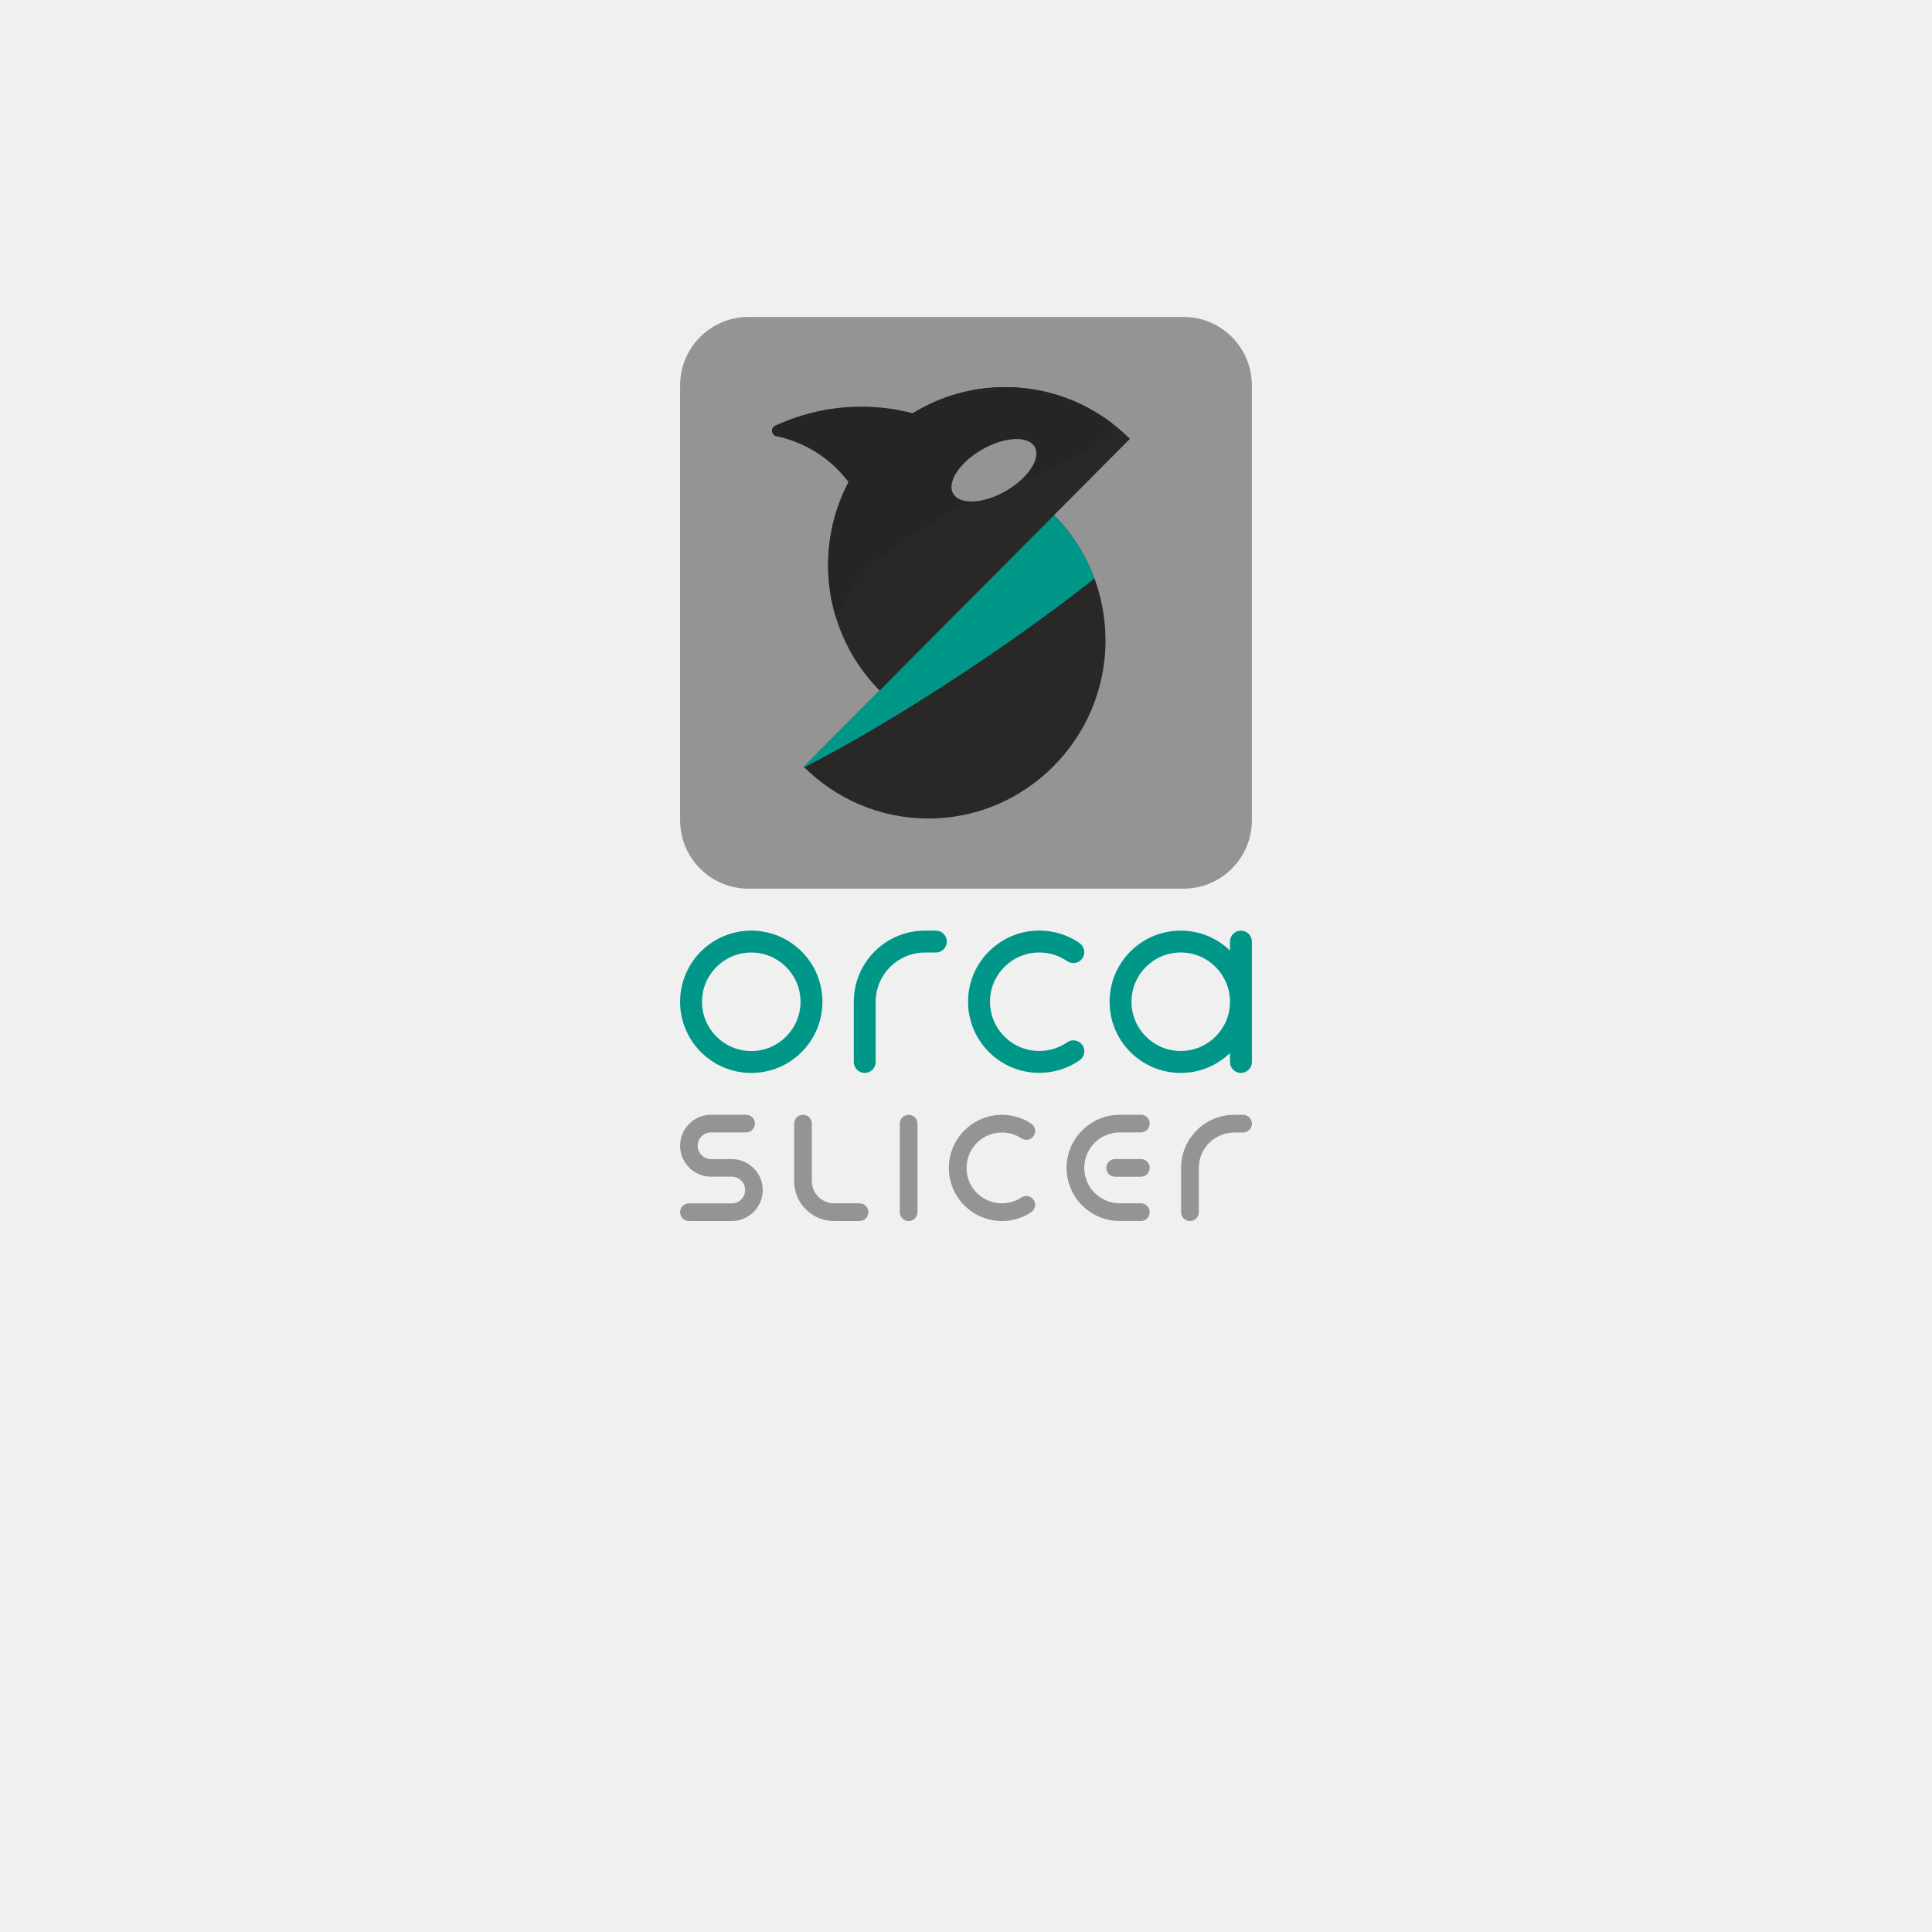
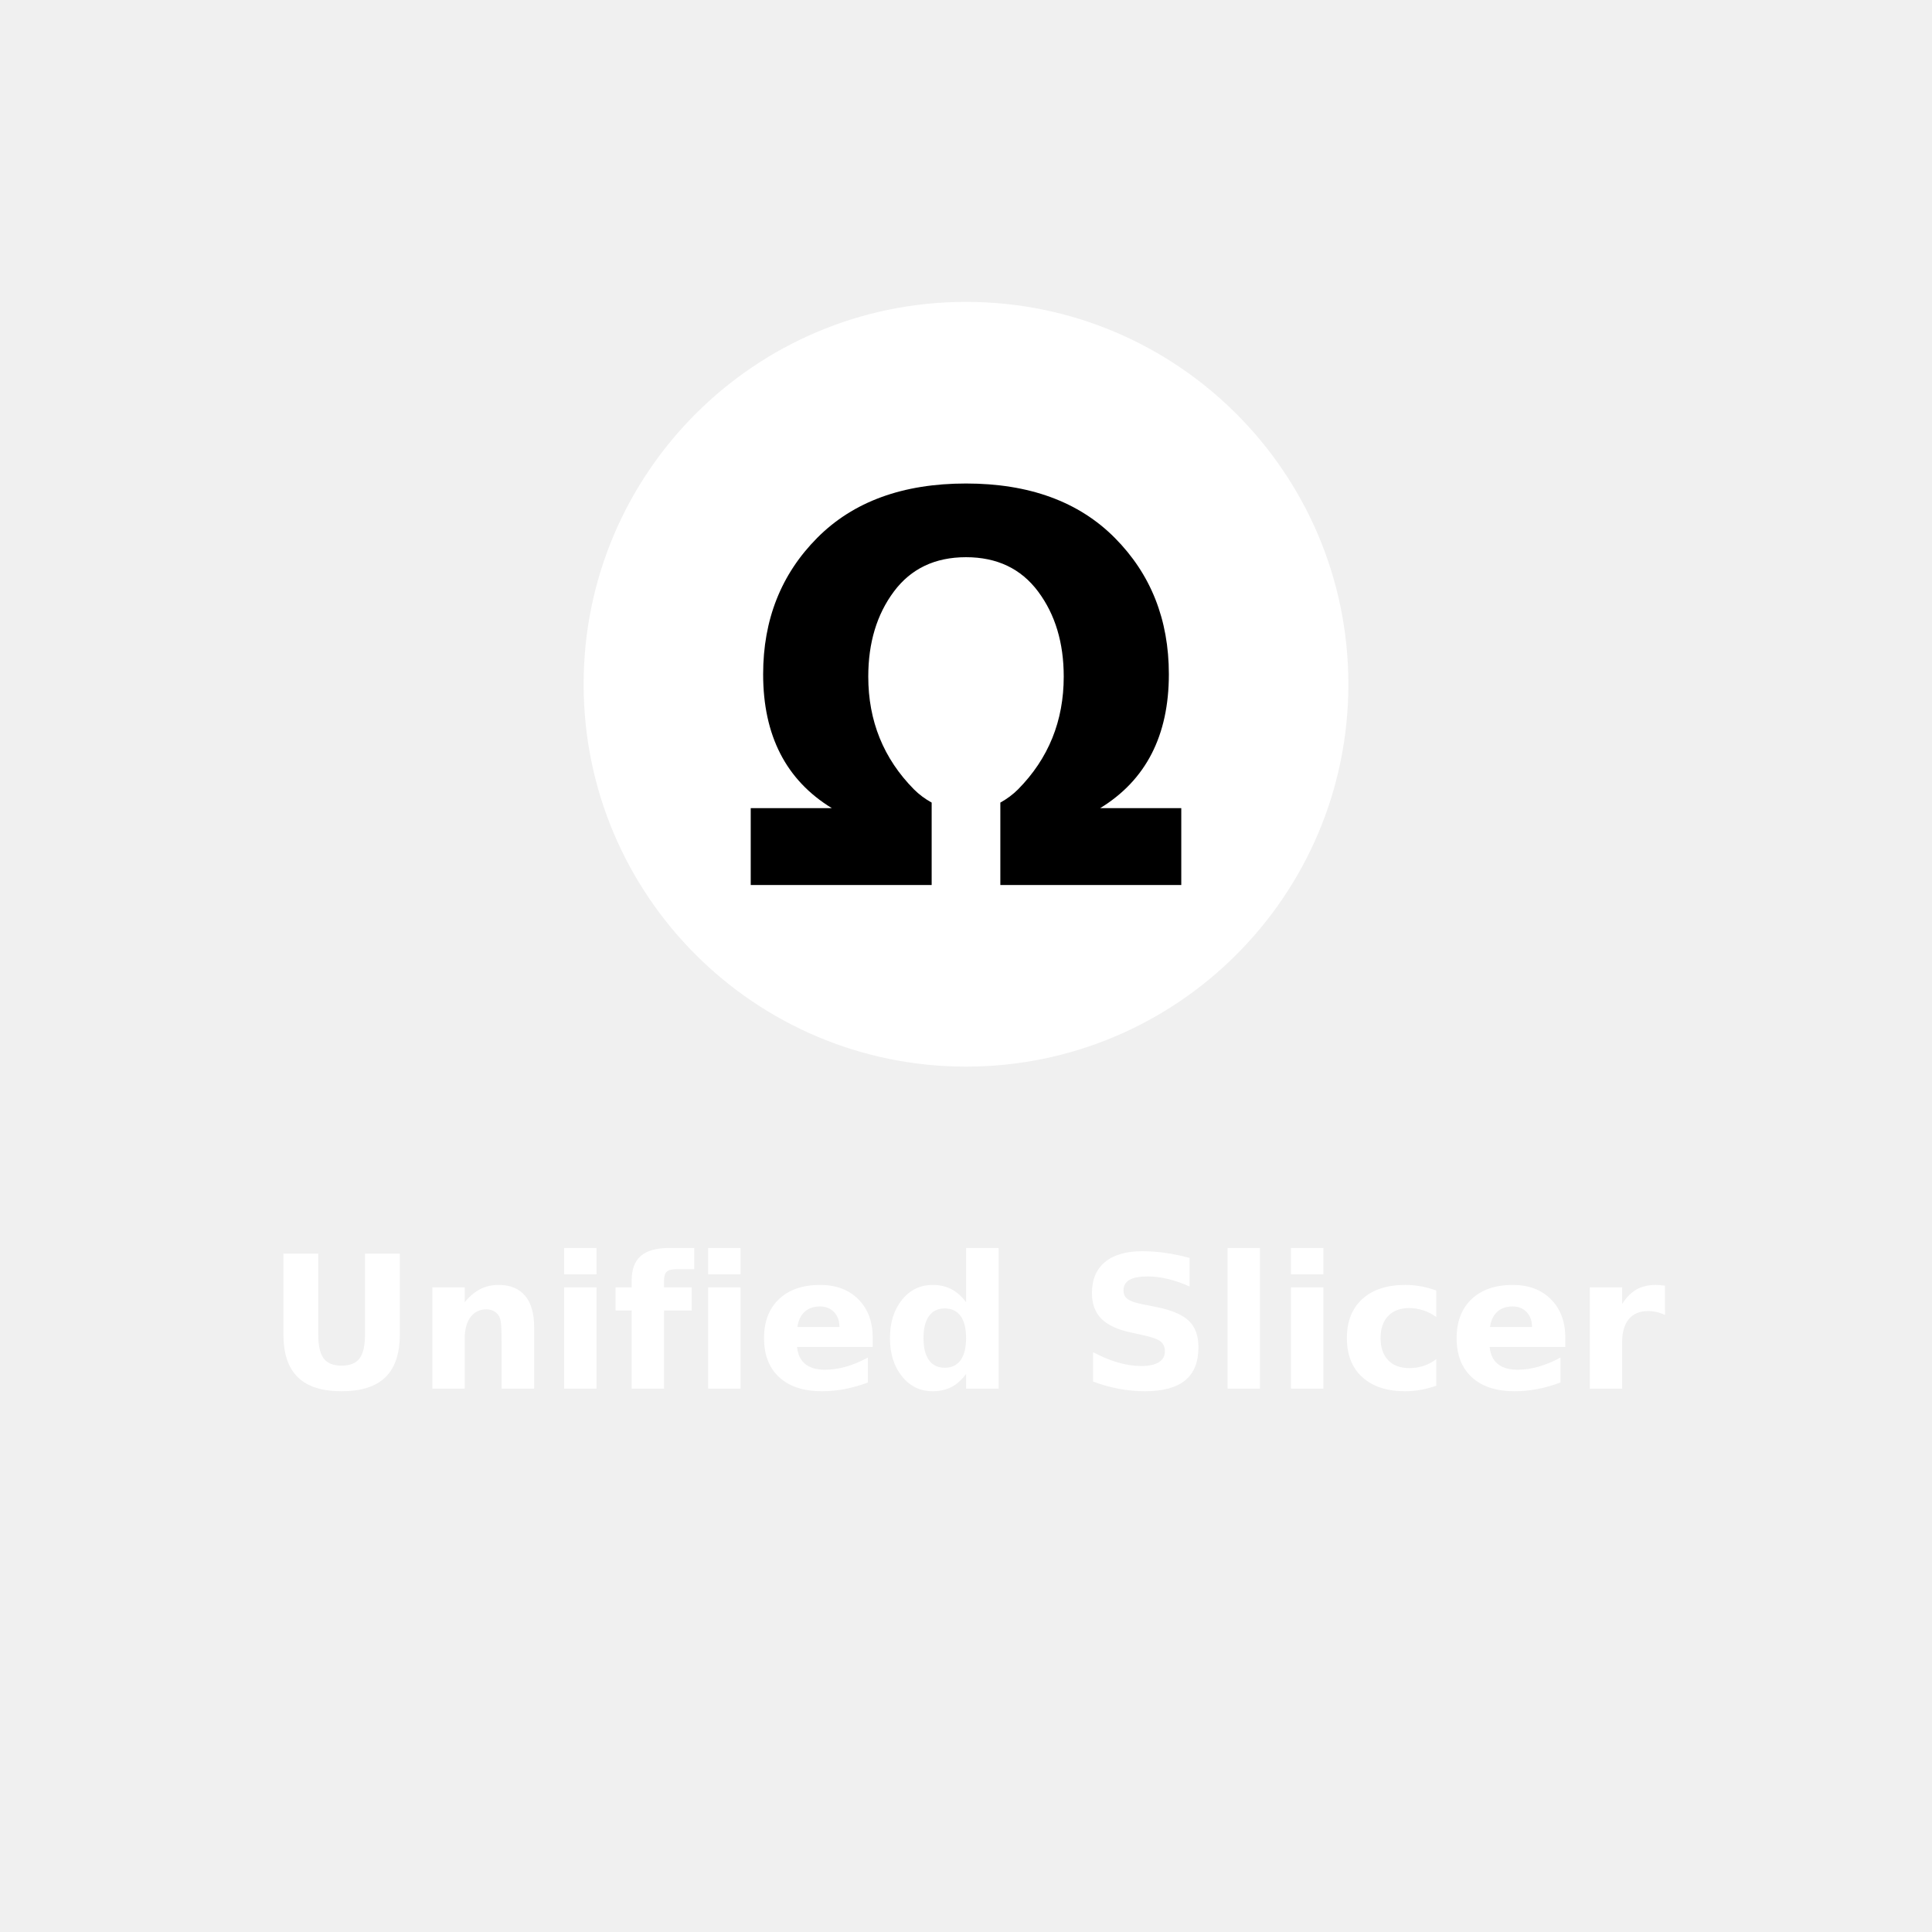
- <svg xmlns="http://www.w3.org/2000/svg" id="a" width="480" height="480" viewBox="0 0 480 480">
-   <g id="b">
-     <rect id="c" x="168.97" y="78.74" width="142.05" height="142.05" rx="17" ry="17" style="fill:#949494;" />
-   </g>
-   <path d="M225.75,276.97c-1.21,0-2.2.98-2.2,2.2v21.99c0,1.21.98,2.2,2.2,2.2s2.2-.98,2.2-2.2v-21.99c0-1.21-.98-2.2-2.2-2.2Z" style="fill:#949494;" />
-   <path d="M283.44,276.97h-5.26c-7.27,0-13.19,5.92-13.19,13.19s5.92,13.19,13.19,13.19h5.26c1.21,0,2.2-.98,2.2-2.2s-.98-2.2-2.2-2.2h-5.26c-4.85,0-8.8-3.95-8.8-8.8s3.95-8.8,8.8-8.8h5.26c1.21,0,2.2-.98,2.2-2.2s-.98-2.2-2.2-2.2Z" style="fill:#949494;" />
-   <path d="M283.44,287.96h-6.39c-1.21,0-2.2.98-2.2,2.2s.98,2.2,2.2,2.2h6.39c1.21,0,2.2-.98,2.2-2.2s-.98-2.2-2.2-2.2Z" style="fill:#949494;" />
-   <path d="M181.81,303.36h-10.65c-1.21,0-2.19-.98-2.19-2.19s.98-2.19,2.19-2.19h10.65c1.83,0,3.32-1.49,3.32-3.32s-1.49-3.32-3.32-3.32h-5.15c-4.24,0-7.69-3.45-7.69-7.69s3.45-7.69,7.69-7.69h8.71c1.21,0,2.19.98,2.19,2.19s-.98,2.19-2.19,2.19h-8.71c-1.83,0-3.32,1.49-3.32,3.32s1.49,3.32,3.32,3.32h5.15c4.24,0,7.69,3.45,7.69,7.69s-3.45,7.69-7.69,7.69Z" style="fill:#949494;" />
-   <g id="d">
-     <path id="e" d="M199.69,190.51c7.91,7.9,18.79,12.8,30.81,12.85,24.33.1,44.25-19.93,44.16-44.4-.05-12.09-4.92-23.03-12.78-30.98l-62.19,62.53Z" style="fill:#292826;" />
-   </g>
-   <g id="f">
-     <path id="g" d="M261.88,127.98l-62.19,62.53s.09.09.13.13c21.79-11.11,51.62-30.64,72.08-46.91-2.21-5.96-5.66-11.32-10.03-15.75" style="fill:#009789;" />
-   </g>
-   <g id="h">
-     <path id="i" d="M249.72,96.18c-24.29,0-43.97,19.8-43.97,44.22,0,12.16,4.88,23.17,12.78,31.16l62.19-62.53c-7.95-7.94-18.9-12.85-30.99-12.85" style="fill:#292826;" />
-   </g>
-   <g id="j">
-     <path id="k" d="M249.72,96.18c-8.41,0-16.27,2.38-22.95,6.5-3.58-.94-8.02-1.69-13.12-1.65-8.89.06-16.12,2.46-21.04,4.71-1.22.56-1.02,2.37.29,2.64,3.23.68,7.49,2.12,11.7,5.23,2.66,1.96,4.68,4.14,6.21,6.17-3.23,6.16-5.07,13.17-5.07,20.62,0,4.44.65,8.73,1.87,12.78,1.86-4.12,3.81-6.88,4.44-7.74,4.04-5.55,8.31-8.44,14.62-12.7,4.65-3.14,11.1-6.83,29.65-14.45,0,0,5.8-1.63,13.58-6.26,3.1-1.84,5.46-3.58,6.21-6.31.05-.19.1-.38.14-.57-7.38-5.62-16.57-8.96-26.53-8.96" style="fill:#262523;" />
-   </g>
-   <g id="l">
-     <path id="m" d="M257.07,111.04c1.61,2.85-1.62,7.76-7.21,10.96-5.6,3.2-11.44,3.48-13.05.63-1.61-2.85,1.62-7.76,7.21-10.96,5.6-3.2,11.44-3.48,13.05-.63" style="fill:#949494;" />
-   </g>
-   <path d="M253.77,297.51c-1.78,1.17-4,1.72-6.36,1.32-3.57-.6-6.46-3.44-7.12-7-1.03-5.58,3.24-10.47,8.64-10.47,1.78,0,3.44.53,4.83,1.45.88.58,2.04.48,2.78-.26h0c.97-.97.84-2.6-.29-3.36-2.53-1.7-5.68-2.54-9.04-2.11-5.94.76-10.71,5.6-11.39,11.55-.9,7.96,5.33,14.73,13.11,14.73,2.67,0,5.15-.8,7.23-2.16,1.18-.78,1.38-2.42.38-3.42h0c-.74-.74-1.9-.85-2.77-.27Z" style="fill:#949494;" />
-   <path d="M213.55,298.96h-6.35c-3.03,0-5.5-2.47-5.5-5.5v-14.29c0-1.21-.98-2.2-2.2-2.2s-2.2.98-2.2,2.2v14.29c0,5.46,4.44,9.9,9.9,9.9h6.35c1.21,0,2.2-.98,2.2-2.2s-.98-2.2-2.2-2.2Z" style="fill:#949494;" />
-   <path d="M308.83,281.37h-2.2c-4.82,0-8.75,3.9-8.79,8.72v11.07c0,1.21-.98,2.2-2.2,2.2s-2.2-.98-2.2-2.2v-11.07c.04-7.24,5.94-13.12,13.19-13.12h2.2c1.21,0,2.2.98,2.2,2.2s-.98,2.2-2.2,2.2Z" style="fill:#949494;" />
-   <path d="M186.65,236.65c6.75,0,12.24,5.49,12.24,12.24s-5.49,12.24-12.24,12.24-12.24-5.49-12.24-12.24,5.49-12.24,12.24-12.24M186.65,231.21c-9.76,0-17.68,7.91-17.68,17.68s7.91,17.68,17.68,17.68,17.68-7.91,17.68-17.68-7.91-17.68-17.68-17.68h0Z" style="fill:#009789;" />
-   <path d="M308.31,231.21c-1.5,0-2.72,1.22-2.72,2.72v2.22c-3.18-3.05-7.48-4.94-12.24-4.94-9.76,0-17.68,7.91-17.68,17.68s7.91,17.68,17.68,17.68c4.75,0,9.06-1.89,12.24-4.94v2.22c0,1.5,1.22,2.72,2.72,2.72s2.72-1.22,2.72-2.72v-29.91c0-1.5-1.22-2.72-2.72-2.72ZM293.35,261.12c-6.75,0-12.24-5.49-12.24-12.24s5.49-12.24,12.24-12.24,12.24,5.49,12.24,12.24-5.49,12.24-12.24,12.24Z" style="fill:#009789;" />
-   <path d="M232.52,231.21h-2.72c-9.76,0-17.68,7.91-17.68,17.68v14.96c0,1.5,1.22,2.72,2.72,2.72s2.72-1.22,2.72-2.72v-14.96c0-6.75,5.49-12.24,12.24-12.24h0s2.72,0,2.72,0c1.5,0,2.72-1.22,2.72-2.72s-1.22-2.72-2.72-2.72Z" style="fill:#009789;" />
-   <path d="M265.11,258.97c-2.37,1.63-5.34,2.45-8.51,2.04-5.51-.7-9.94-5.19-10.56-10.71-.84-7.38,4.94-13.66,12.16-13.66,2.55,0,4.91.78,6.87,2.12,1.1.75,2.57.67,3.52-.28h0c1.22-1.22.99-3.23-.43-4.21-3.29-2.25-7.39-3.42-11.77-2.98-8.19.81-14.84,7.37-15.76,15.55-1.19,10.67,7.13,19.71,17.56,19.71,3.71,0,7.15-1.14,10-3.1,1.41-.97,1.61-2.98.4-4.19h0c-.93-.93-2.39-1.05-3.48-.3Z" style="fill:#009789;" />
+ <svg xmlns="http://www.w3.org/2000/svg" width="480" height="480" viewBox="0 0 480 480">
+   <circle cx="240" cy="170" r="95" fill="#FFFFFF" />
+   <path fill="#000000" d="M240.0 120.125Q263.559 120.125 276.98 133.644Q290.4 147.162 290.4 167.506Q290.4 190.344 273.337 200.778H293.484V219.875H248.531V199.4Q251.025 198.022 252.928 196.119Q264.281 184.634 264.281 168.097Q264.281 155.497 257.916 146.966Q251.55 138.434 240.0 138.434Q228.45 138.434 222.084 146.966Q215.719 155.497 215.719 168.097Q215.719 184.634 227.072 196.119Q228.975 198.022 231.469 199.4V219.875H186.516V200.778H206.662Q189.6 190.344 189.6 167.506Q189.6 147.162 203.02 133.644Q216.441 120.125 240.0 120.125Z" />
+   <path fill="#FFFFFF" d="M70.42 311.466H79.067V331.568Q79.067 335.724 80.426 337.509Q81.785 339.295 84.862 339.295Q87.962 339.295 89.321 337.509Q90.68 335.724 90.68 331.568V311.466H99.327V331.568Q99.327 338.688 95.756 342.17Q92.185 345.651 84.862 345.651Q77.562 345.651 73.991 342.17Q70.42 338.688 70.42 331.568ZM132.704 329.682V345.0H124.618V342.507V333.275Q124.618 330.019 124.472 328.783Q124.326 327.548 123.967 326.964Q123.495 326.178 122.687 325.74Q121.878 325.302 120.845 325.302Q118.329 325.302 116.892 327.245Q115.454 329.188 115.454 332.624V345.0H107.413V319.844H115.454V323.527Q117.273 321.326 119.317 320.282Q121.361 319.237 123.832 319.237Q128.189 319.237 130.447 321.91Q132.704 324.583 132.704 329.682ZM140.161 319.844H148.202V345.0H140.161ZM140.161 310.051H148.202V316.609H140.161ZM172.482 310.051V315.329H168.035Q166.328 315.329 165.654 315.947Q164.98 316.564 164.98 318.092V319.844H171.854V325.594H164.98V345.0H156.939V325.594H152.941V319.844H156.939V318.092Q156.939 313.981 159.23 312.016Q161.521 310.051 166.328 310.051ZM175.941 319.844H183.982V345.0H175.941ZM175.941 310.051H183.982V316.609H175.941ZM216.82 332.354V334.646H198.021Q198.312 337.476 200.064 338.891Q201.816 340.306 204.961 340.306Q207.499 340.306 210.161 339.553Q212.822 338.801 215.63 337.273V343.473Q212.777 344.551 209.925 345.101Q207.072 345.651 204.22 345.651Q197.392 345.651 193.607 342.181Q189.822 338.711 189.822 332.444Q189.822 326.29 193.54 322.764Q197.257 319.237 203.771 319.237Q209.7 319.237 213.26 322.809Q216.82 326.38 216.82 332.354ZM208.555 329.682Q208.555 327.391 207.218 325.987Q205.882 324.583 203.726 324.583Q201.39 324.583 199.93 325.897Q198.47 327.211 198.11 329.682ZM240.022 323.527V310.051H248.108V345.0H240.022V341.361Q238.36 343.585 236.361 344.618Q234.362 345.651 231.734 345.651Q227.085 345.651 224.098 341.957Q221.11 338.262 221.11 332.444Q221.11 326.627 224.098 322.932Q227.085 319.237 231.734 319.237Q234.34 319.237 236.35 320.282Q238.36 321.326 240.022 323.527ZM234.722 339.812Q237.305 339.812 238.664 337.925Q240.022 336.038 240.022 332.444Q240.022 328.851 238.664 326.964Q237.305 325.077 234.722 325.077Q232.161 325.077 230.802 326.964Q229.443 328.851 229.443 332.444Q229.443 336.038 230.802 337.925Q232.161 339.812 234.722 339.812ZM295.546 312.521V319.619Q292.783 318.384 290.155 317.755Q287.527 317.126 285.191 317.126Q282.092 317.126 280.609 317.979Q279.127 318.833 279.127 320.63Q279.127 321.978 280.126 322.73Q281.126 323.482 283.754 324.021L287.438 324.763Q293.03 325.886 295.389 328.177Q297.747 330.468 297.747 334.69Q297.747 340.238 294.457 342.945Q291.166 345.651 284.405 345.651Q281.216 345.651 278.004 345.045Q274.792 344.438 271.58 343.248V335.948Q274.792 337.655 277.791 338.52Q280.789 339.385 283.574 339.385Q286.404 339.385 287.909 338.441Q289.414 337.498 289.414 335.746Q289.414 334.174 288.392 333.32Q287.37 332.467 284.315 331.793L280.969 331.052Q275.938 329.974 273.613 327.615Q271.288 325.257 271.288 321.259Q271.288 316.25 274.522 313.555Q277.757 310.859 283.821 310.859Q286.584 310.859 289.504 311.275Q292.424 311.69 295.546 312.521ZM304.979 310.051H313.021V345.0H304.979ZM320.747 319.844H328.788V345.0H320.747ZM320.747 310.051H328.788V316.609H320.747ZM356.842 320.63V327.188Q355.202 326.065 353.551 325.526Q351.9 324.987 350.126 324.987Q346.757 324.987 344.881 326.953Q343.006 328.918 343.006 332.444Q343.006 335.971 344.881 337.936Q346.757 339.901 350.126 339.901Q352.013 339.901 353.708 339.34Q355.404 338.778 356.842 337.678V344.259Q354.955 344.955 353.012 345.303Q351.069 345.651 349.115 345.651Q342.31 345.651 338.469 342.159Q334.628 338.666 334.628 332.444Q334.628 326.223 338.469 322.73Q342.31 319.237 349.115 319.237Q351.092 319.237 353.012 319.585Q354.933 319.934 356.842 320.63ZM388.894 332.354V334.646H370.094Q370.386 337.476 372.138 338.891Q373.89 340.306 377.034 340.306Q379.572 340.306 382.234 339.553Q384.896 338.801 387.703 337.273V343.473Q384.851 344.551 381.998 345.101Q379.146 345.651 376.293 345.651Q369.465 345.651 365.68 342.181Q361.896 338.711 361.896 332.444Q361.896 326.29 365.613 322.764Q369.33 319.237 375.844 319.237Q381.773 319.237 385.333 322.809Q388.894 326.38 388.894 332.354ZM380.628 329.682Q380.628 327.391 379.292 325.987Q377.955 324.583 375.799 324.583Q373.463 324.583 372.003 325.897Q370.543 327.211 370.184 329.682ZM413.668 326.694Q412.612 326.2 411.568 325.964Q410.523 325.729 409.468 325.729Q406.368 325.729 404.695 327.716Q403.021 329.704 403.021 333.41V345.0H394.98V319.844H403.021V323.977Q404.571 321.506 406.582 320.372Q408.592 319.237 411.399 319.237Q411.804 319.237 412.275 319.271Q412.747 319.305 413.646 319.417Z" />
</svg>
